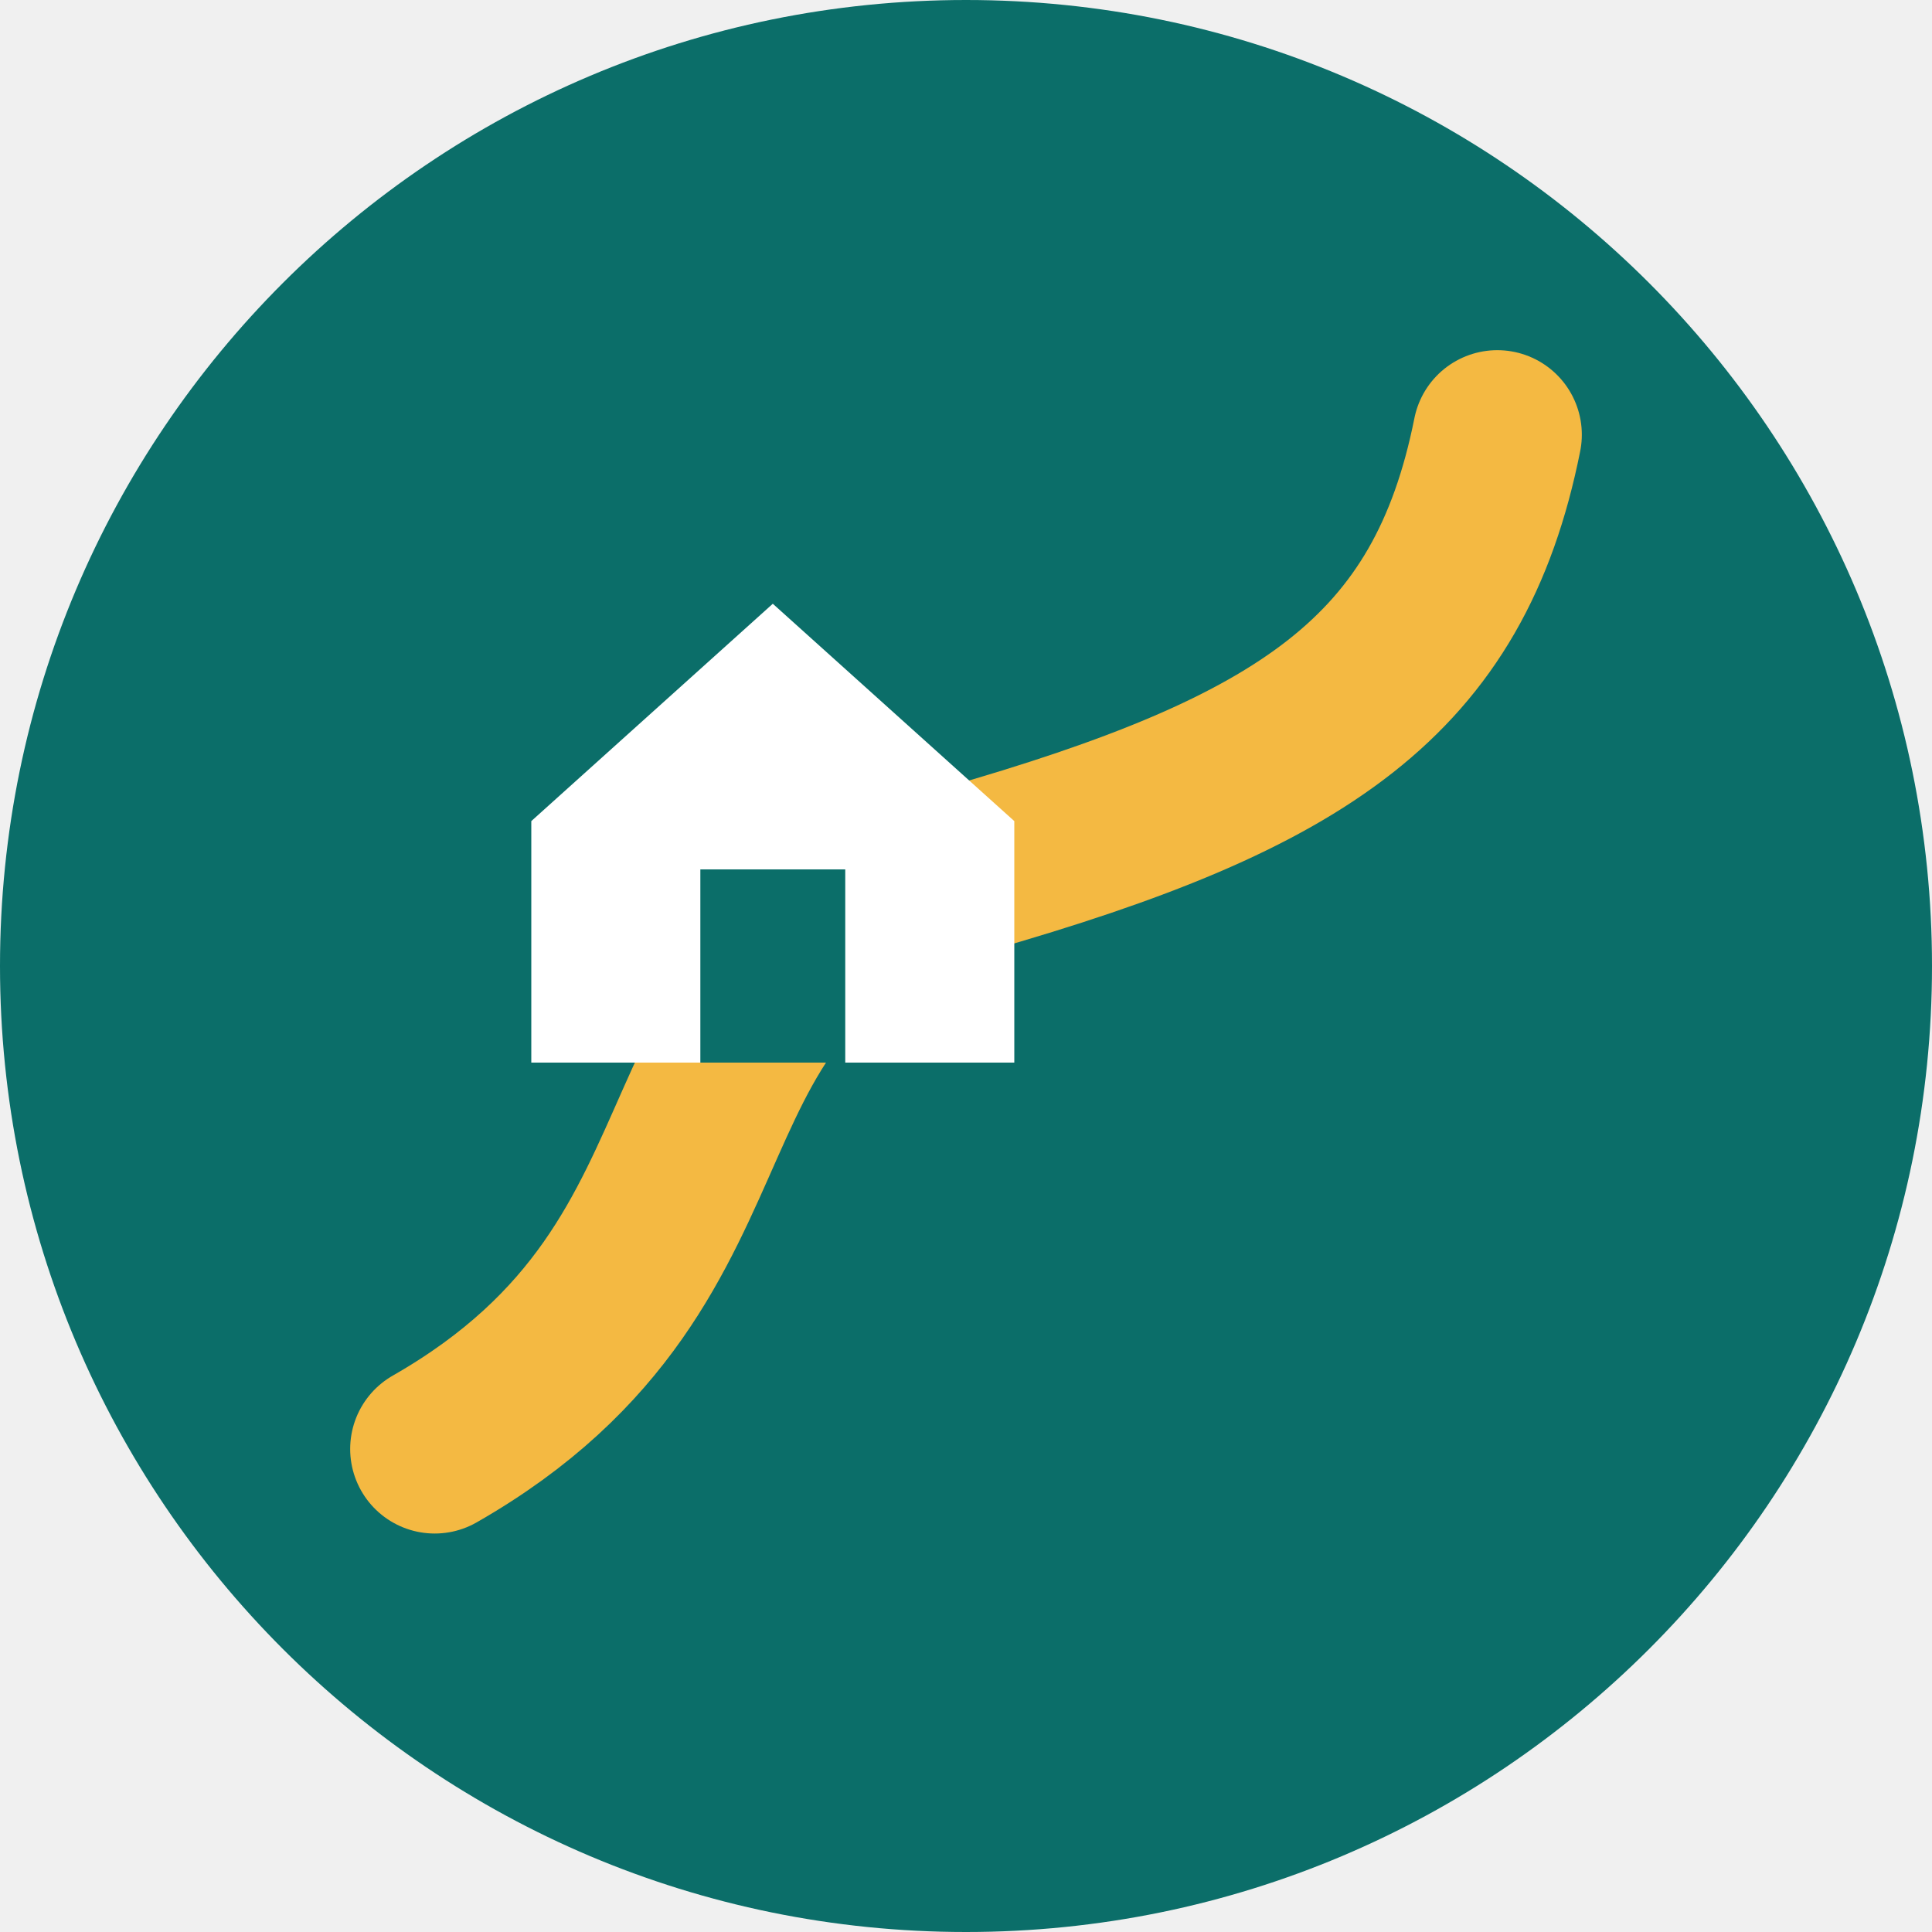
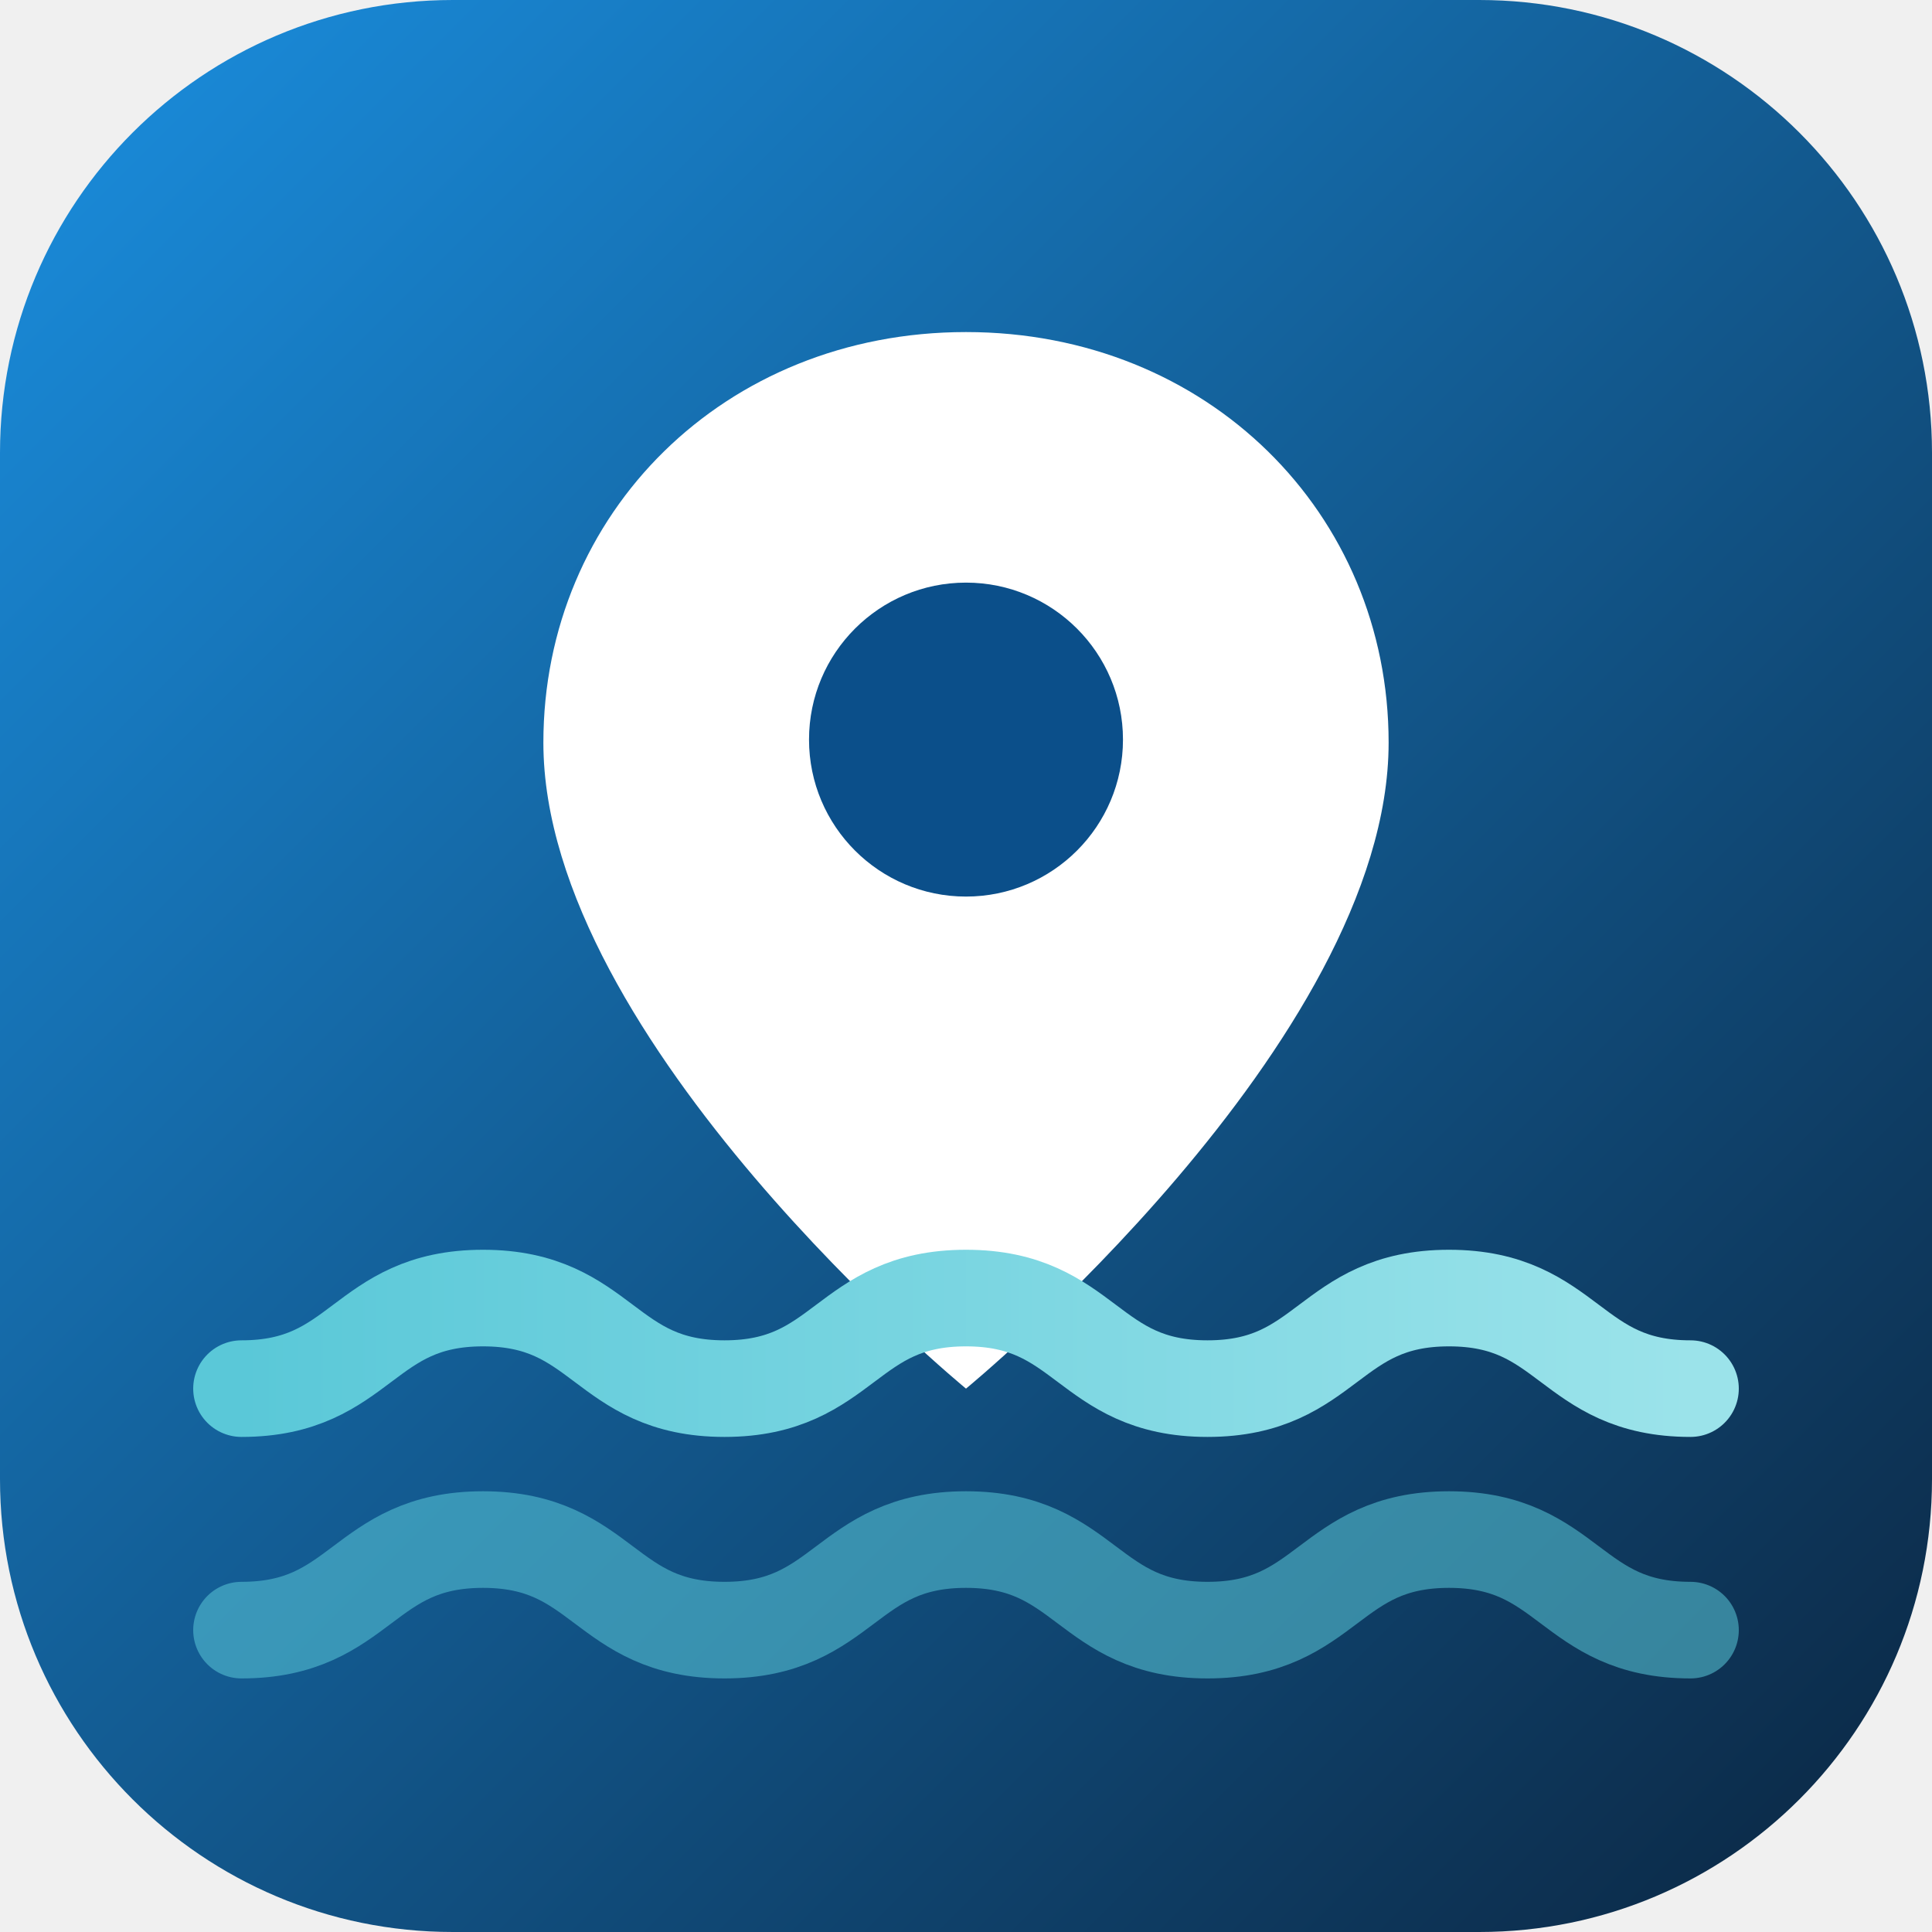
- <svg xmlns="http://www.w3.org/2000/svg" viewBox="0 0 40 40">
-   <circle cx="20" cy="20" r="20" fill="#0B6E69" />
-   <path d="M9 30 C 16 26, 13 20, 20 18 S 30 14, 31 9" fill="none" stroke="#F4B942" stroke-width="3.5" stroke-linecap="round" />
-   <path d="M11 17 L16 12.5 L21 17 V22 H11 Z" fill="#FFFFFF" />
-   <rect x="14.5" y="18" width="3" height="4" fill="#0B6E69" />
+ <svg xmlns="http://www.w3.org/2000/svg" viewBox="0 0 64 64" role="img" aria-label="Pinellas Connect logo">
+   <defs>
+     <linearGradient id="sky" x1="0" y1="0" x2="1" y2="1">
+       <stop offset="0" stop-color="#1a8fe0" />
+       <stop offset="1" stop-color="#0b2540" />
+     </linearGradient>
+     <linearGradient id="sea" x1="0" y1="0" x2="1" y2="0">
+       <stop offset="0" stop-color="#5ac8d8" />
+       <stop offset="1" stop-color="#9be3ea" />
+     </linearGradient>
+   </defs>
+   <rect width="64" height="64" rx="15" fill="url(#sky)" />
+   <path d="M32 11c-8 0-14 6-14 13.6C18 34.5 32 46 32 46s14-11.5 14-21.4C46 17 40 11 32 11Z" fill="#fff" />
+   <circle cx="32" cy="24.5" r="5.2" fill="#0b4f8a" />
+   <path d="M8 46c4 0 4-3 8-3s4 3 8 3 4-3 8-3 4 3 8 3 4-3 8-3 4 3 8 3" fill="none" stroke="url(#sea)" stroke-width="3.2" stroke-linecap="round" />
+   <path d="M8 54c4 0 4-3 8-3s4 3 8 3 4-3 8-3 4 3 8 3 4-3 8-3 4 3 8 3" fill="none" stroke="#5ac8d8" stroke-opacity=".55" stroke-width="3.2" stroke-linecap="round" />
</svg>
